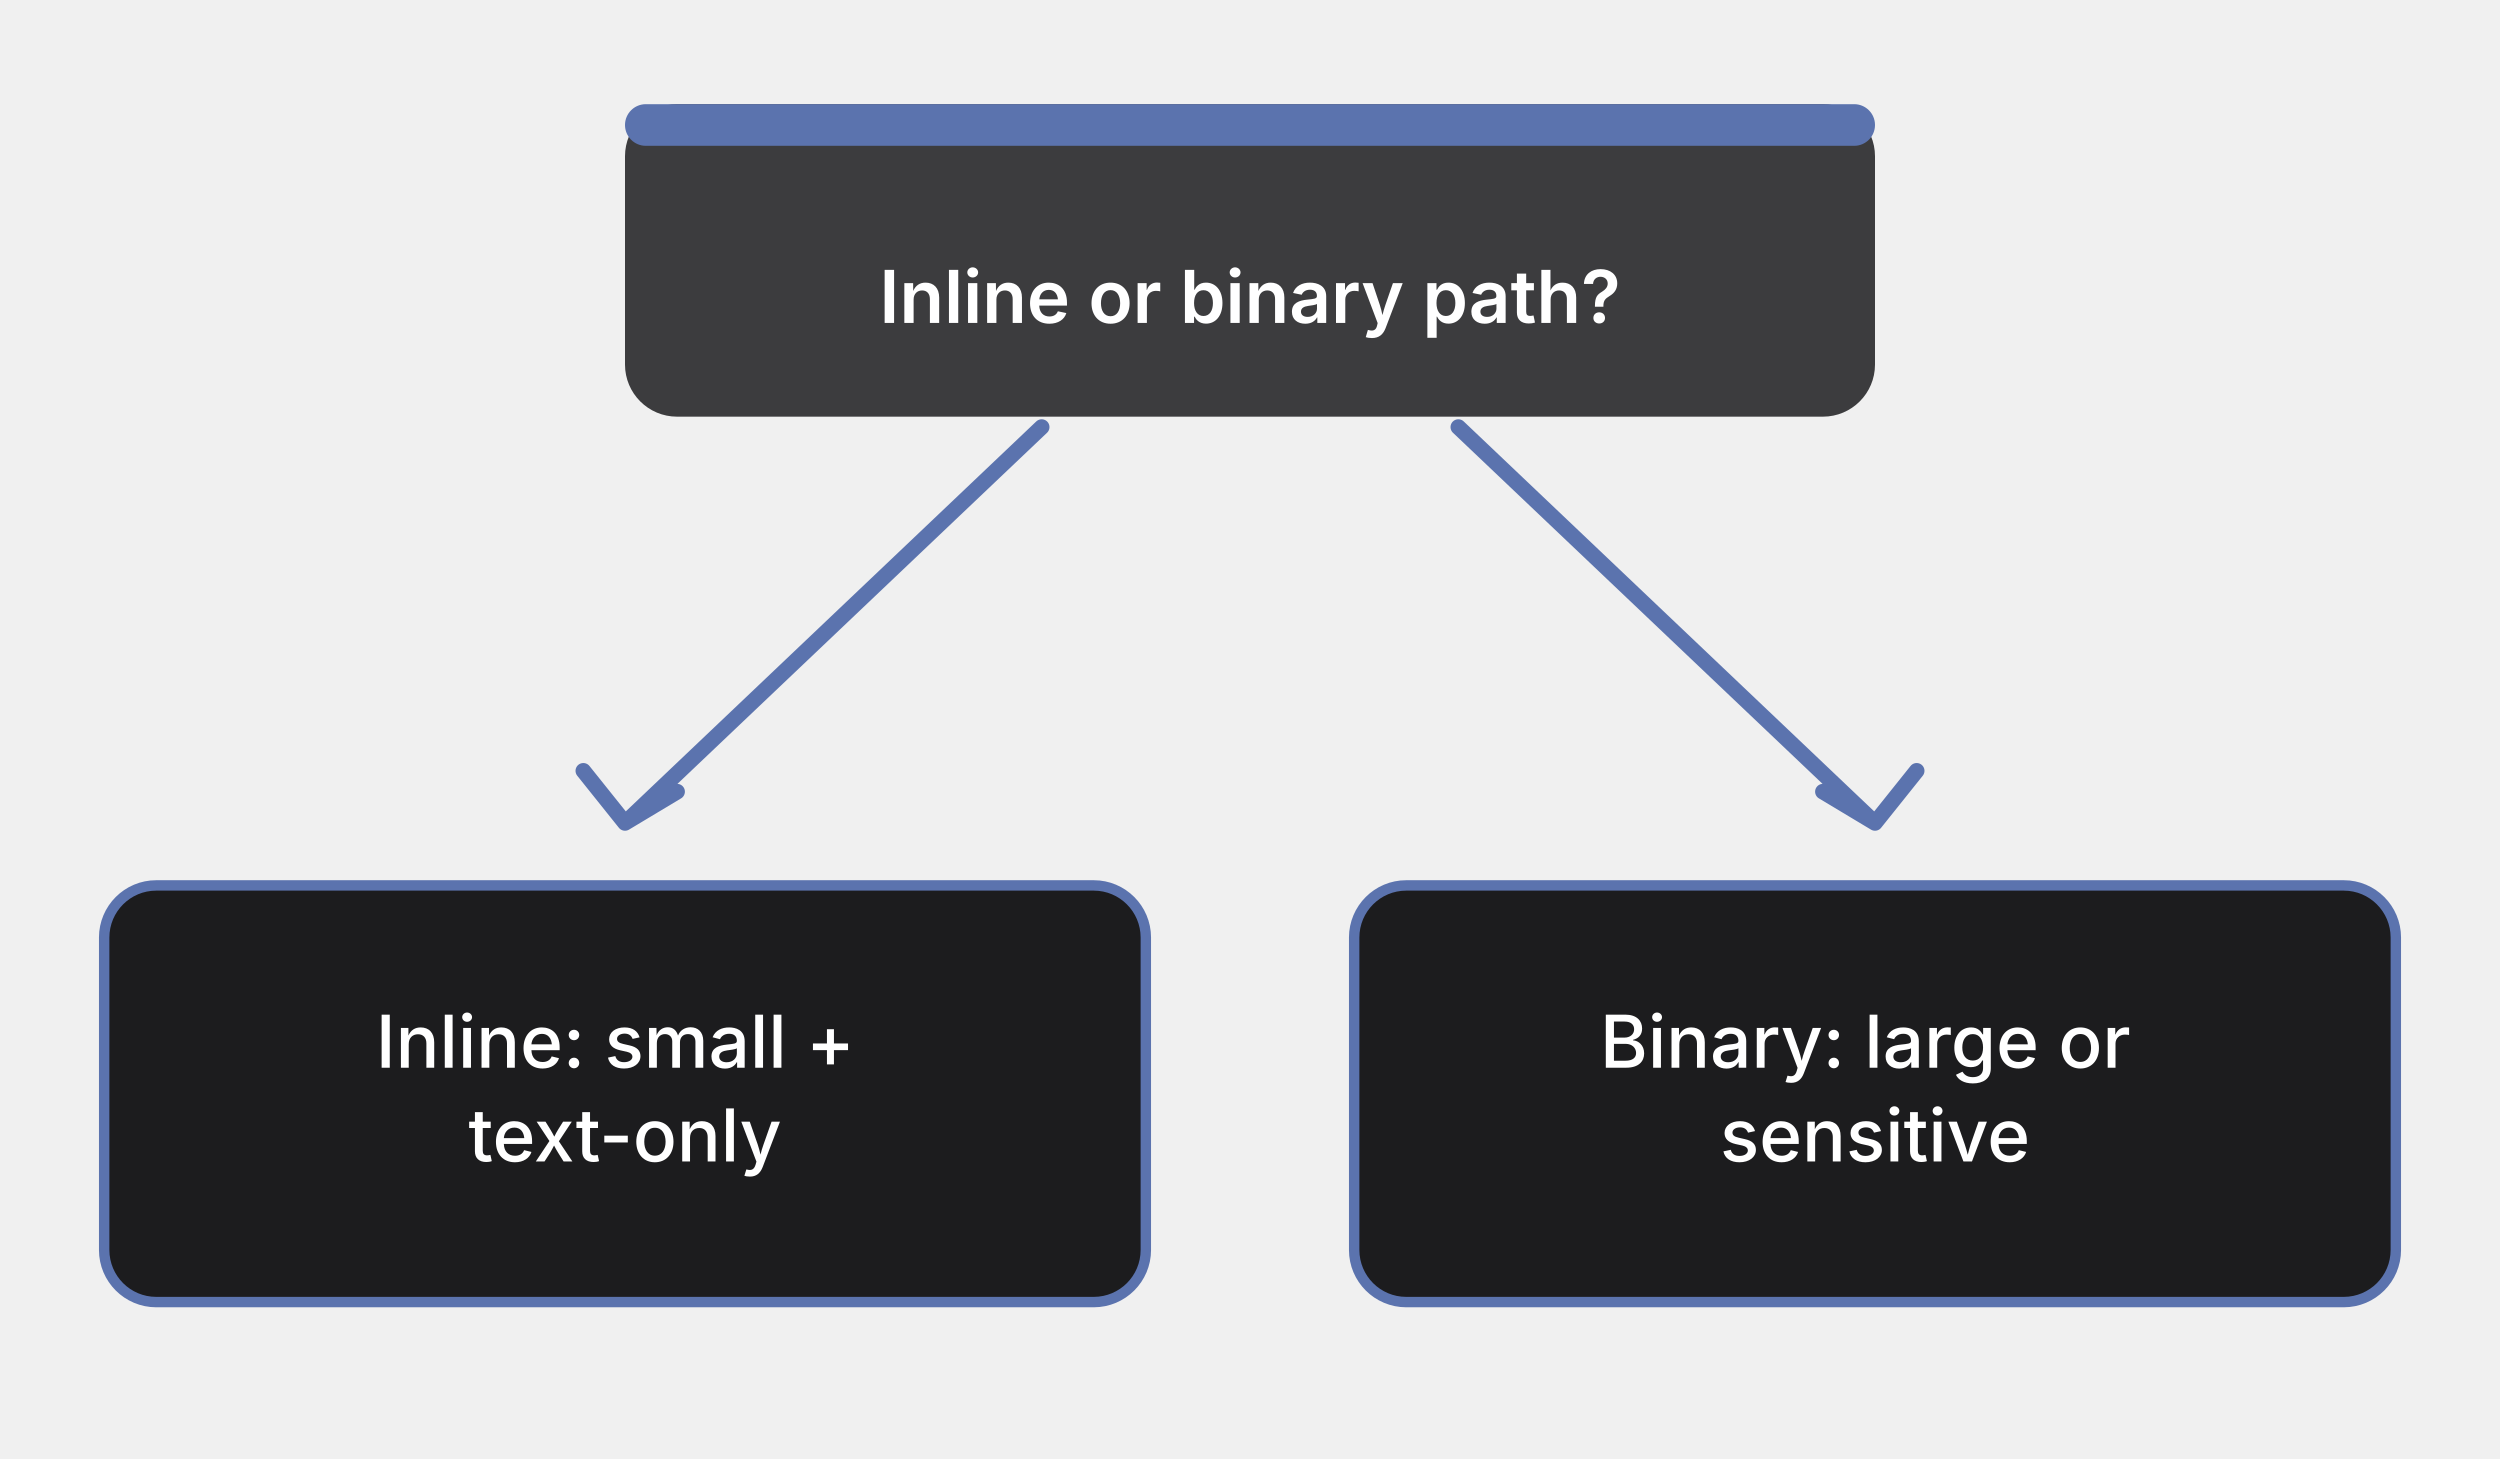
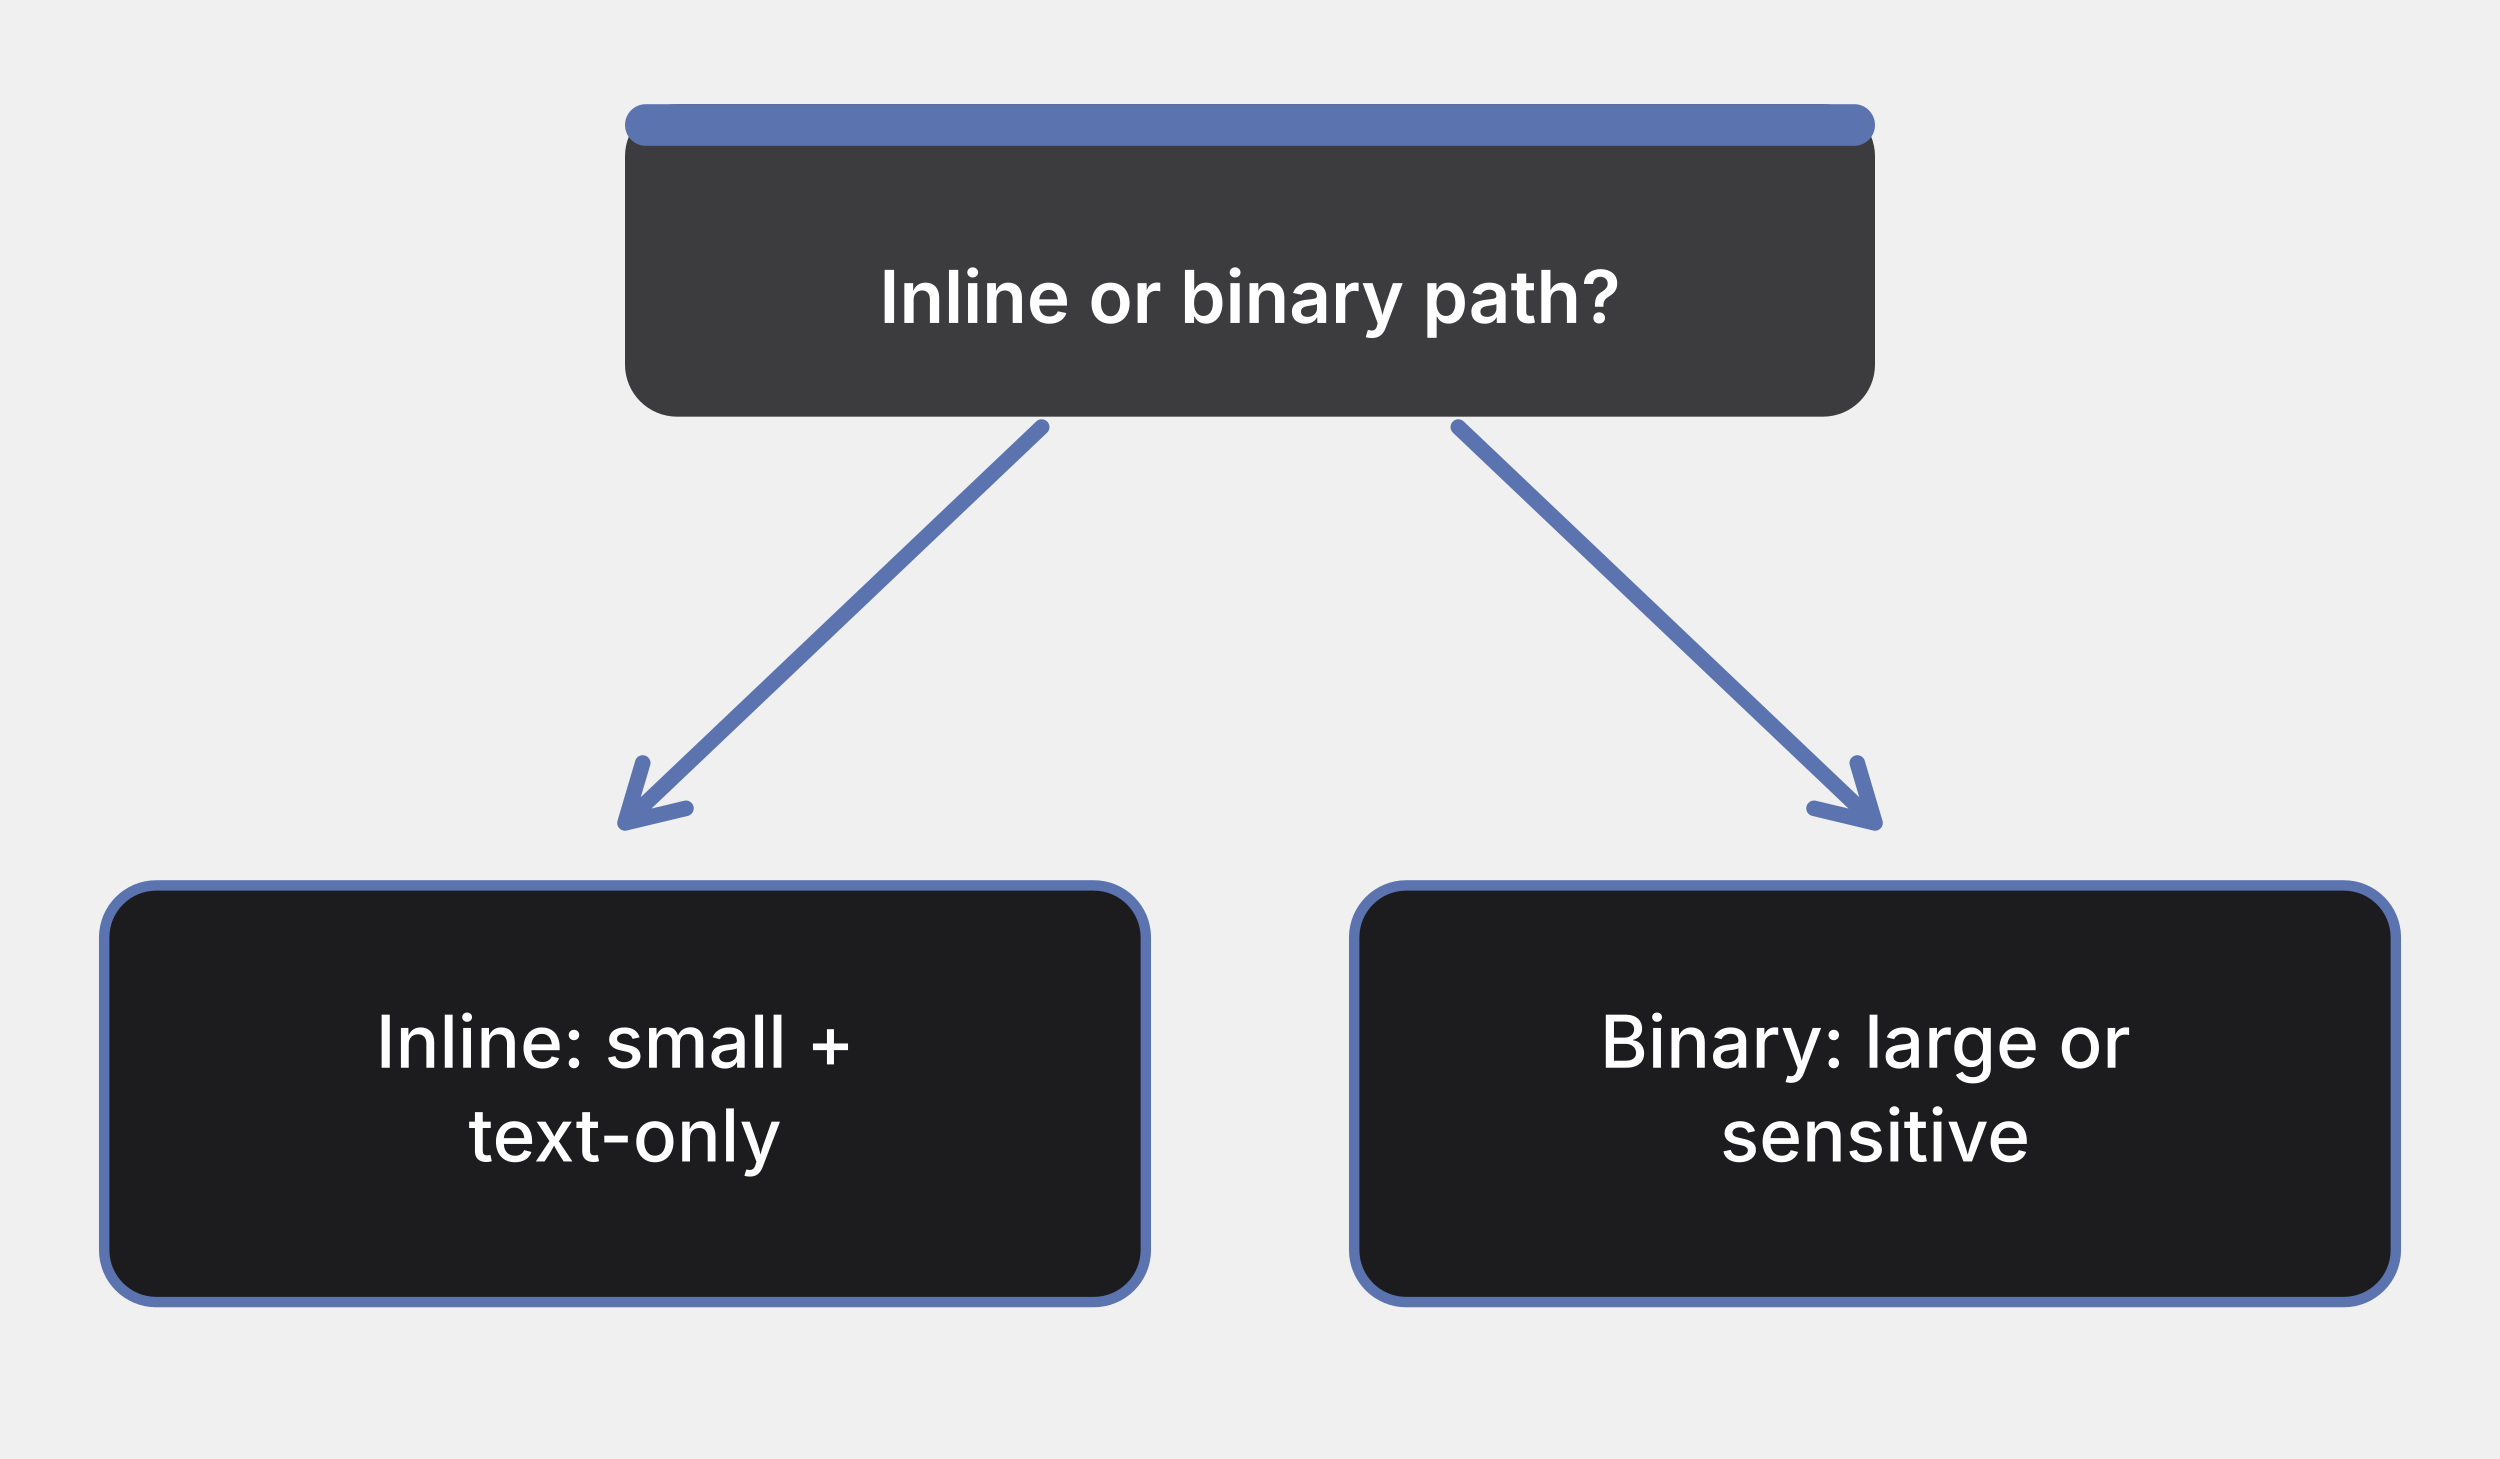
<svg xmlns="http://www.w3.org/2000/svg" viewBox="0 0 480 280" role="img" aria-labelledby="svg-decisiontree2branch-13c3cc-title svg-decisiontree2branch-13c3cc-desc">
-   <path d="M 200 82 L 120 158 M 112 148 L 120 158 L 130 152" stroke="#5B73AE" stroke-width="3" stroke-linecap="round" stroke-linejoin="round" fill="none" aria-hidden="true" />
-   <path d="M 280 82 L 360 158 M 350 152 L 360 158 L 368 148" stroke="#5B73AE" stroke-width="3" stroke-linecap="round" stroke-linejoin="round" fill="none" aria-hidden="true" />
+   <path d="M 200 82 L 120 158 M 131.7 155.2 L 120 158 L 123.4 146.5" stroke="#5B73AE" stroke-width="3" stroke-linecap="round" stroke-linejoin="round" fill="none" aria-hidden="true" />
+   <path d="M 280 82 L 360 158 M 348.3 155.2 L 360 158 L 356.6 146.5" stroke="#5B73AE" stroke-width="3" stroke-linecap="round" stroke-linejoin="round" fill="none" aria-hidden="true" />
  <rect x="120" y="20" width="240" height="60" rx="10" fill="#3C3C3E" aria-hidden="true" />
  <rect x="120" y="20" width="240" height="8" rx="4" fill="#5B73AE" aria-hidden="true" />
  <text x="240" y="62" text-anchor="middle" font-family="-apple-system,BlinkMacSystemFont,'Segoe UI',sans-serif" font-size="14" font-weight="600" fill="#FFFFFF">
    <tspan x="240" dy="0">Inline or binary path?</tspan>
  </text>
  <rect x="20" y="170" width="200" height="80" rx="10" fill="#1C1C1E" stroke="#5B73AE" stroke-width="2" aria-hidden="true" />
  <text x="120" y="205" text-anchor="middle" font-family="-apple-system,BlinkMacSystemFont,'Segoe UI',sans-serif" font-size="14" font-weight="500" fill="#FFFFFF">
    <tspan x="120" dy="0">Inline: small +</tspan>
    <tspan x="120" dy="18">text-only</tspan>
  </text>
  <rect x="260" y="170" width="200" height="80" rx="10" fill="#1C1C1E" stroke="#5B73AE" stroke-width="2" aria-hidden="true" />
  <text x="360" y="205" text-anchor="middle" font-family="-apple-system,BlinkMacSystemFont,'Segoe UI',sans-serif" font-size="14" font-weight="500" fill="#FFFFFF">
    <tspan x="360" dy="0">Binary: large or</tspan>
    <tspan x="360" dy="18">sensitive</tspan>
  </text>
</svg>
